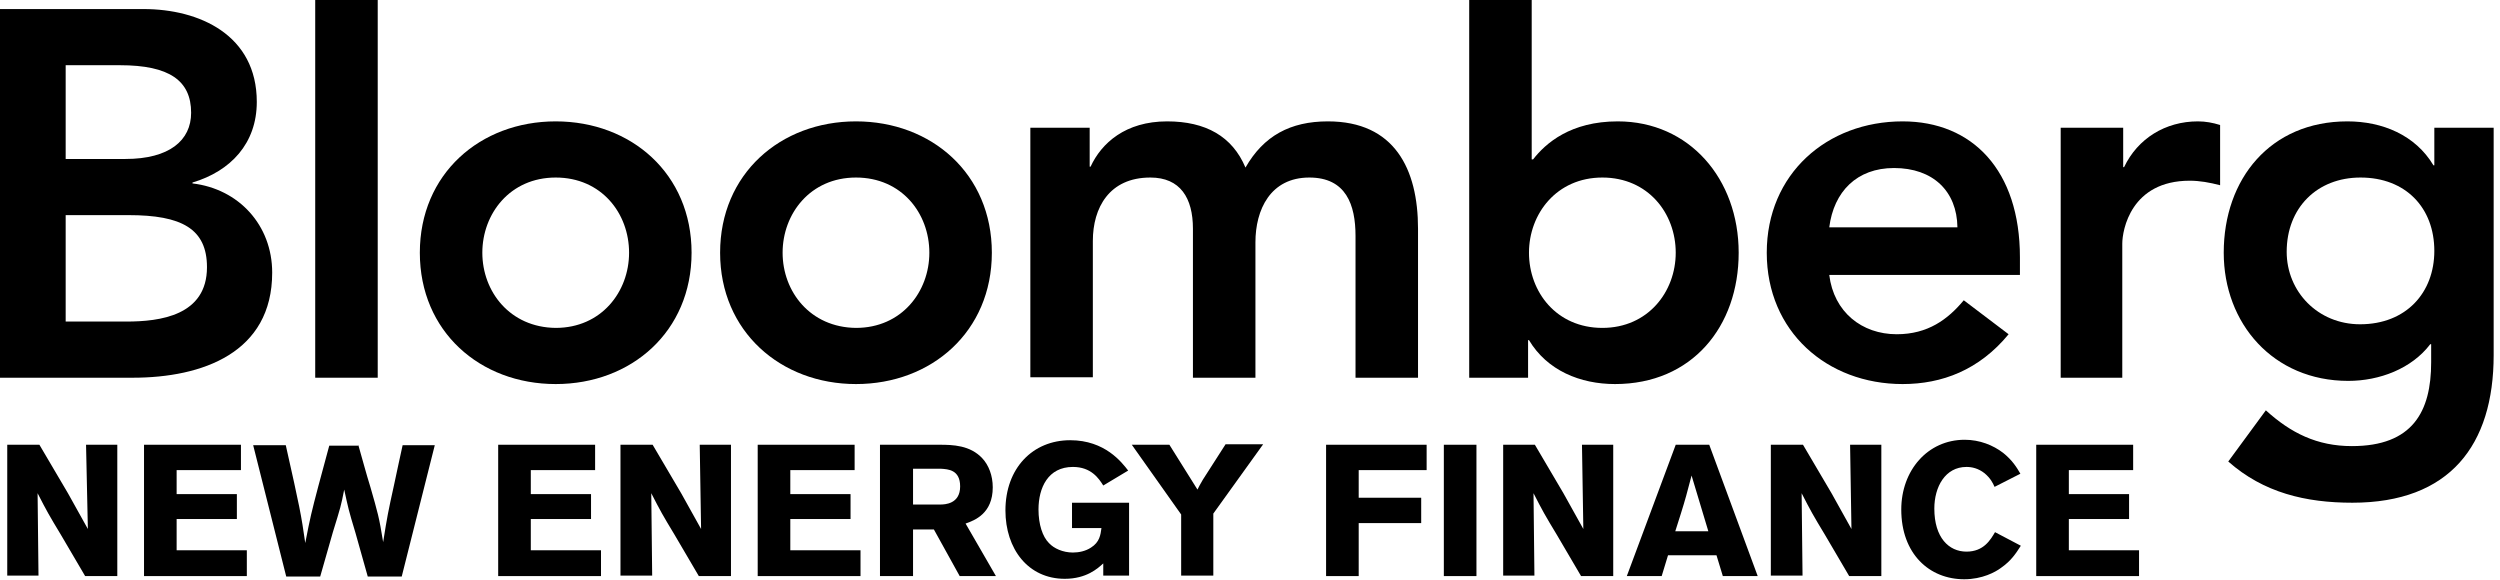
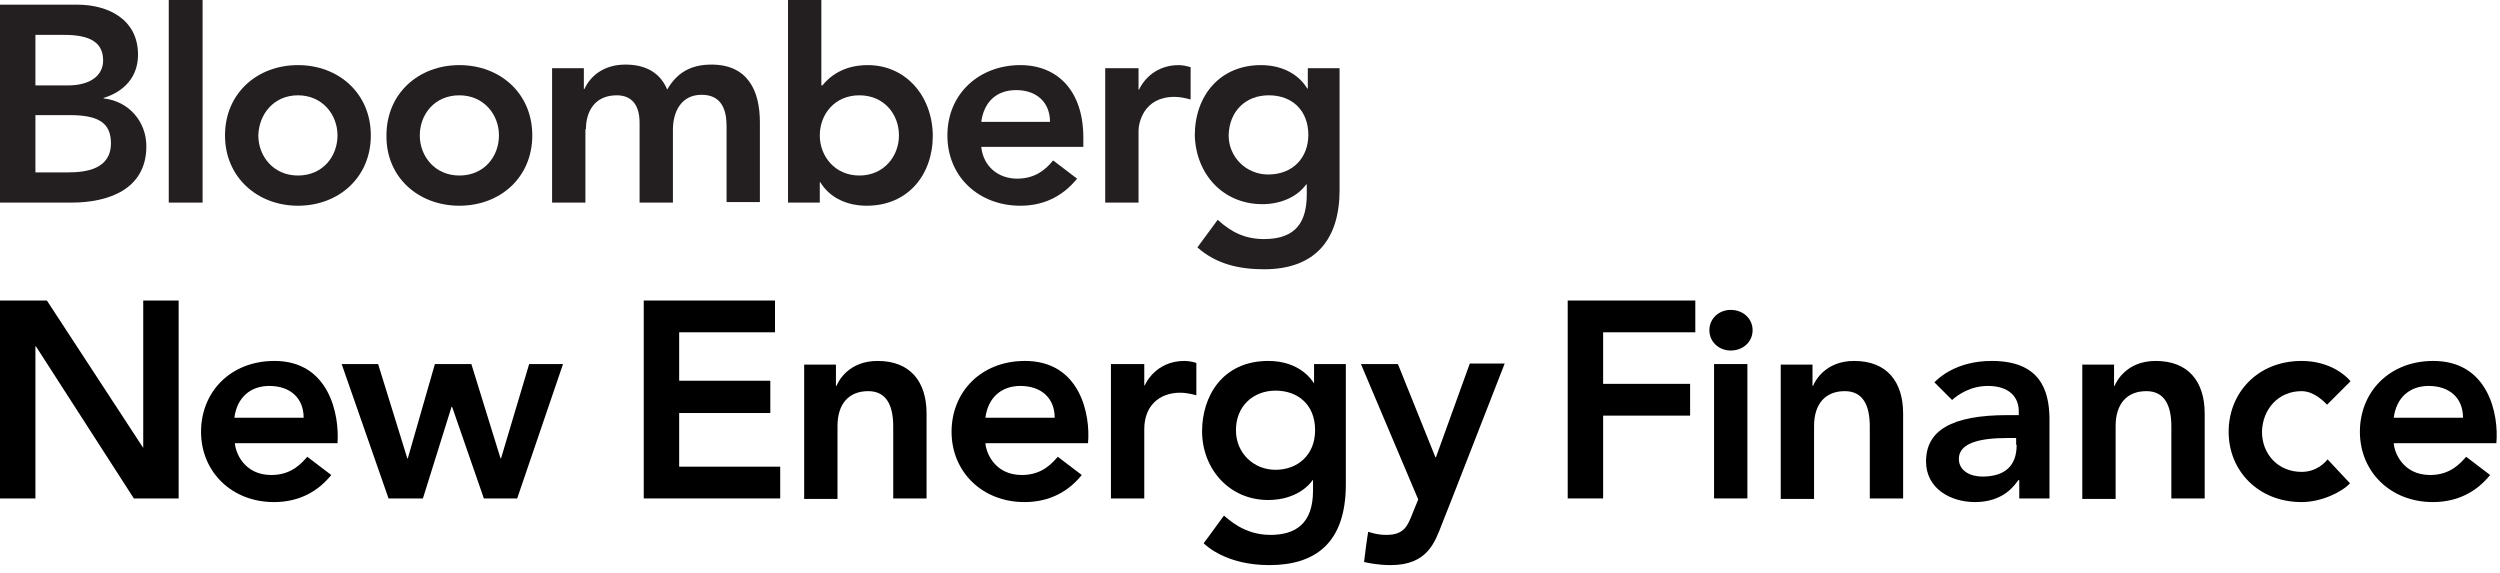
- <svg xmlns="http://www.w3.org/2000/svg" version="1.1" id="Layer_1" x="0px" y="0px" width="552px" height="128px" viewBox="0 0 552 128" enable-background="new 0 0 552 128" xml:space="preserve">
+ <svg xmlns="http://www.w3.org/2000/svg" version="1.1" id="Layer_1" x="0px" y="0px" width="480px" height="110px" viewBox="0 0 480 110" enable-background="new 0 0 480 110" xml:space="preserve">
  <g>
+     <path fill="none" d="M376.2,88.1c0,2.3,2.2,3.4,4.5,3.4c4.2,0,6.6-1.9,6.6-6.1v-1.3h-1.7C380,84.1,376.2,85.2,376.2,88.1z" />
+     <path d="M332.3,59.5c-2.3,0-4.1,1.7-4.1,3.9s1.8,3.9,4.1,3.9c2.4,0,4.2-1.7,4.2-3.9C336.5,61.2,334.7,59.5,332.3,59.5z" />
    <g>
-       <path d="M14.5,14.4h12c10.9,0,15.7,3.4,15.7,10.5c0,6.1-4.8,10.2-14.5,10.2H14.5V14.4z M0,83.4h29.3c15.4,0,30.8-5.5,30.8-23.2    c0-10.5-7.4-18.5-17.6-19.7v-0.2c8.4-2.5,14.2-8.6,14.2-17.8c0-14.8-12.7-20.5-25-20.5H0V83.4z M14.5,47.5h13.9    c11.7,0,17.3,3,17.3,11.5c0,10.7-10.4,12-17.8,12H14.5V47.5z" />
-       <rect x="69.6" width="13.8" height="83.4" />
-       <path d="M106.5,55.8c0-8.6,6.1-16.6,16.2-16.6c10.1,0,16.2,7.9,16.2,16.6c0,8.6-6.1,16.6-16.2,16.6    C112.6,72.3,106.5,64.4,106.5,55.8 M92.7,55.8c0,17.4,13.3,29,30,29c16.7,0,30-11.6,30-29c0-17.4-13.3-29-30-29    C106,26.8,92.7,38.4,92.7,55.8" />
-       <path d="M172.8,55.8c0-8.6,6.1-16.6,16.2-16.6c10.1,0,16.2,7.9,16.2,16.6c0,8.6-6.1,16.6-16.2,16.6    C178.9,72.3,172.8,64.4,172.8,55.8 M159,55.8c0,17.4,13.4,29,30,29c16.7,0,30-11.6,30-29c0-17.4-13.3-29-30-29    C172.3,26.8,159,38.4,159,55.8" />
-       <path d="M227.5,28.2h13.1v8.6h0.2c2.4-5.2,7.7-10,16.9-10c8.5,0,14.4,3.3,17.3,10.2c4-7,9.9-10.2,18.2-10.2    c14.7,0,19.9,10.5,19.9,23.7v32.9h-13.8V52.1c0-6.9-2.1-12.9-10.2-12.9c-8.6,0-11.9,7.1-11.9,14.3v29.9h-13.8V50.5    c0-6.8-2.8-11.3-9.4-11.3c-9.1,0-12.7,6.7-12.7,14v30.1h-13.8V28.2z" />
-       <path d="M370,55.8c0,8.6-6.1,16.6-16.2,16.6c-10.1,0-16.2-7.9-16.2-16.6c0-8.6,6.1-16.6,16.2-16.6C363.9,39.2,370,47.1,370,55.8     M324.3,83.4h13.1v-8.3h0.2c4,6.7,11.3,9.7,19,9.7c17,0,27.3-12.7,27.3-29c0-16.3-10.9-29-26.7-29c-10.4,0-15.9,4.8-18.7,8.4h-0.3    V0h-13.8V83.4z" />
-       <path d="M403.9,50.2c1-7.9,6.1-13.1,14.3-13.1c8.6,0,13.9,5.1,14,13.1H403.9z M446,60.6v-3.8c0-19.2-10.5-30-25.9-30    c-16.7,0-30,11.6-30,29c0,17.4,13.3,29,30,29c8.7,0,16.9-3.1,23.4-11l-9.9-7.5c-3.5,4.2-7.9,7.5-14.8,7.5    c-7.7,0-13.9-4.9-14.9-13.1H446z" />
-       <path d="M455,28.2h13.8v8.7h0.2c3-6.3,9.1-10.1,16.3-10.1c1.7,0,3.3,0.3,4.9,0.8v13.3c-2.3-0.6-4.5-1-6.7-1    c-13,0-14.9,10.9-14.9,13.9v29.6H455V28.2z" />
-       <path d="M521.2,39.2c10,0,16.3,6.7,16.3,16.2c0,9.2-6.2,16.2-16.4,16.2c-9.3,0-16.2-7.2-16.2-16C504.9,45.9,511.6,39.2,521.2,39.2     M537.5,28.2v8.3h-0.2c-4-6.7-11.3-9.7-19-9.7c-17,0-27.3,12.7-27.3,29c0,15.6,10.9,28.3,27.5,28.3c6.9,0,14-2.7,18.1-8.1h0.2v4    c0,10.9-4.1,18.5-17.5,18.5c-7.7,0-13.5-2.9-19-7.9l-8.3,11.3c7.8,6.9,17.1,9.1,27.4,9.1c21.5,0,31.2-12.7,31.2-32.6V28.2H537.5z" />
+       <path fill="none" d="M244.9,75.1c-4.2,0-7.6,2.9-7.6,7.6c0,4.4,3.4,7.6,7.6,7.6s7.6-2.8,7.6-7.6C252.5,77.7,249.1,75.1,244.9,75.1    z" />
+       <path fill="none" d="M51.7,74.1c-3.6,0-6.2,2.2-6.7,6.1h13.2C58.2,76.4,55.7,74.1,51.7,74.1z" />
+       <path fill="none" d="M195.8,74.1c-3.6,0-6.2,2.2-6.7,6.1h13.2C202.4,76.4,199.8,74.1,195.8,74.1z" />
+       <path fill="none" d="M466.3,74.1c-3.6,0-6.2,2.2-6.7,6.1h13.2C472.8,76.4,470.2,74.1,466.3,74.1z" />
+       <path d="M413.9,69.3c-5.5,0-7.5,3.8-7.9,4.8h-0.1v-4.1h-6.1v25.8h6.4V81.8c0-4.3,2.2-6.7,5.9-6.7c3.6,0,4.8,2.9,4.8,6.8v13.8h6.4    V79.4C423.3,73.3,420.2,69.3,413.9,69.3z" />
+       <polygon points="27.5,86 27.5,86 9,57.7 0,57.7 0,95.7 6.8,95.7 6.8,66.5 6.9,66.5 25.7,95.7 34.3,95.7 34.3,57.7 27.5,57.7   " />
+       <polygon points="96.2,88 96.1,88 90.5,69.9 83.5,69.9 78.3,88 78.2,88 72.6,69.9 65.6,69.9 74.6,95.7 81.2,95.7 86.7,78.1     86.8,78.1 92.9,95.7 99.3,95.7 108.1,69.9 101.6,69.9   " />
+       <path d="M52.7,69.3c-8.5,0-14.1,6-14.1,13.6c0,7.7,5.9,13.5,14,13.5c4.9,0,8.5-2.1,11-5.2l-4.6-3.5c-1,1.1-2.9,3.5-6.9,3.5    c-5.3,0-6.9-4.4-7-6.1h19.7C65.2,79.6,63.2,69.3,52.7,69.3z M45,80.2c0.5-3.9,3.1-6.1,6.7-6.1c4,0,6.6,2.3,6.6,6.1H45z" />
+       <path d="M467.2,69.3c-8.5,0-14.1,6-14.1,13.6c0,7.7,5.9,13.5,14,13.5c4.9,0,8.5-2.1,11-5.2l-4.6-3.5c-1,1.1-2.9,3.5-6.9,3.5    c-5.3,0-6.9-4.4-7-6.1h19.7C479.8,79.6,477.8,69.3,467.2,69.3z M459.6,80.2c0.5-3.9,3.1-6.1,6.7-6.1c4,0,6.6,2.3,6.6,6.1H459.6z" />
+       <polygon points="130.4,79.3 147.9,79.3 147.9,73.1 130.4,73.1 130.4,63.8 148.8,63.8 148.8,57.7 123.6,57.7 123.6,95.7     149.8,95.7 149.8,89.6 130.4,89.6   " />
+       <path d="M441.9,75.1c2.4,0,4.3,2,4.9,2.6l4.5-4.5c-0.7-0.9-3.8-3.9-9.4-3.9c-8.4,0-14,6.1-14,13.6c0,7.6,5.8,13.5,14,13.5    c3.8,0,7.7-1.9,9.3-3.6l-4.3-4.6c-0.5,0.6-2.1,2.4-5,2.4c-4.5,0-7.6-3.4-7.6-7.7C434.4,78.6,437.4,75.1,441.9,75.1z" />
+       <path d="M219.8,74h-0.1v-4.1h-6.4v25.8h6.4V82.4c0-4.4,2.8-7,6.9-7c1.3,0,2.8,0.4,3.1,0.5v-6.2c-0.2-0.1-1.2-0.4-2.3-0.4    C221.9,69.3,219.9,73.7,219.8,74z" />
+       <path d="M168.5,69.3c-5.5,0-7.5,3.8-7.9,4.8h-0.1v-4.1h-6.1v25.8h6.4V81.8c0-4.3,2.2-6.7,5.9-6.7c3.6,0,4.8,2.9,4.8,6.8v13.8h6.4    V79.4C177.9,73.3,174.8,69.3,168.5,69.3z" />
+       <path d="M252.5,73.8h-0.1c-0.5-0.9-2.9-4.5-8.9-4.5c-8.8,0-12.7,6.8-12.7,13.5c0,7.1,5.1,13.2,12.7,13.2c5.5,0,8.1-3.1,8.5-3.8    h0.1v2c0,6.3-3.3,8.5-8.2,8.5c-5.1,0-8.1-3.1-8.9-3.7c-0.4,0.5-3.7,5.1-3.9,5.3c0.4,0.4,4.3,4.2,12.6,4.2    c8.7,0,14.7-4.1,14.7-15.5V69.9h-6.1V73.8z M244.9,90.2c-4.2,0-7.6-3.2-7.6-7.6c0-4.7,3.4-7.6,7.6-7.6s7.6,2.6,7.6,7.6    C252.5,87.4,249.1,90.2,244.9,90.2z" />
+       <path d="M275.7,87.8h-0.1l-7.2-17.9h-7.1l11,26c-0.8,1.9-1.1,2.7-1.1,2.7c-0.9,2.2-1.5,4.1-5,4.1c-1.9,0-3.1-0.5-3.5-0.6    c-0.1,0.3-0.8,5.5-0.8,5.8c0.4,0.1,2.5,0.6,5.1,0.6c7.1,0,8.5-4.4,9.9-8c0,0,1.5-3.7,12-30.7h-6.7L275.7,87.8z" />
+       <rect x="329.1" y="69.9" width="6.4" height="25.8" />
+       <polygon points="301,95.7 307.8,95.7 307.8,79.8 324.5,79.8 324.5,73.7 307.8,73.7 307.8,63.8 325.5,63.8 325.5,57.7 301,57.7       " />
+       <path d="M382.4,69.3c-6.8,0-10.2,3.3-11,4.1c2.6,2.6,3.4,3.4,3.4,3.4c1.1-1,3.5-2.7,6.9-2.7c4.1,0,5.9,2.2,5.9,4.8v0.8h-2.1    c-10.9,0-15.7,3-15.7,8.9c0,5.2,4.7,7.8,9.4,7.8c5.6,0,7.7-3.4,8.3-4.2h0.2v3.5h5.8V80.2C393.4,74.9,391.7,69.3,382.4,69.3z     M387.2,85.4c0,4.1-2.3,6.1-6.6,6.1c-2.3,0-4.5-1.1-4.5-3.4c0-3,3.9-4,9.3-4h1.7V85.4z" />
+       <path d="M356,69.3c-5.5,0-7.5,3.8-7.9,4.8H348v-4.1h-6.1v25.8h6.4V81.8c0-4.3,2.2-6.7,5.9-6.7c3.6,0,4.8,2.9,4.8,6.8v13.8h6.4    V79.4C365.4,73.3,362.3,69.3,356,69.3z" />
+       <path d="M196.8,69.3c-8.5,0-14.1,6-14.1,13.6c0,7.7,5.9,13.5,14,13.5c4.9,0,8.5-2.1,11-5.2l-4.6-3.5c-1,1.1-2.9,3.5-6.9,3.5    c-5.3,0-6.9-4.4-7-6.1h19.7C209.4,79.6,207.4,69.3,196.8,69.3z M189.2,80.2c0.5-3.9,3.1-6.1,6.7-6.1c4,0,6.6,2.3,6.6,6.1H189.2z" />
    </g>
    <g>
-       <path d="M1.6,98.2h7.1l6.3,10.7c2.3,4.1,3,5.4,4.4,7.9L19,98.2h6.9v29h-7.1l-5.4-9.2c-2.6-4.3-3.1-5.2-5.1-9.1l0.2,18.2H1.6V98.2z    " />
-       <path d="M31.8,98.2h21.4v5.6H39v5.3h13.3v5.5H39v6.9h15.5v5.7H31.8V98.2z" />
-       <path d="M79.1,98.2c0.9,3.1,1.7,6.2,2.7,9.4c1.6,5.6,1.9,6.5,2.8,12.1c0.9-5.7,1.1-6.7,2.4-12.6c0.6-3,1.3-5.9,1.9-8.8H96l-7.3,29    h-7.5c-0.9-3.2-1.8-6.4-2.7-9.6c-1.6-5.3-1.6-5.5-2.5-9.6c-0.7,3.6-0.8,3.9-2.5,9.4l-2.8,9.8h-7.5l-7.3-29h7.2    c3.1,13.8,3.4,15.3,4.3,21.6c1.1-5.7,1.4-6.9,2.9-12.6l2.4-8.9H79.1z" />
-       <path d="M110,98.2h21.4v5.6h-14.2v5.3h13.3v5.5h-13.3v6.9h15.5v5.7H110V98.2z" />
-       <path d="M137,98.2h7.1l6.3,10.7c2.3,4.1,3,5.4,4.4,7.9l-0.3-18.6h6.9v29h-7.1l-5.4-9.2c-2.6-4.3-3.1-5.2-5.1-9.1l0.2,18.2H137    V98.2z" />
-       <path d="M167.3,98.2h21.4v5.6h-14.2v5.3h13.3v5.5h-13.3v6.9H190v5.7h-22.7V98.2z" />
-       <path d="M194.3,98.2h13.1c3,0,6.8,0.1,9.5,3c1.4,1.5,2.3,3.8,2.3,6.4c0,5.8-4,7.3-6,8l6.7,11.6h-8l-5.7-10.3h-4.6v10.3h-7.3V98.2z     M201.6,103.6v7.8h6c1,0,4.4-0.1,4.4-4c0-3.7-2.7-3.8-4.2-3.9H201.6z" />
-       <path d="M243.6,124.4c-1.2,1.1-3.7,3.4-8.5,3.4c-8.1,0-13.1-6.6-13.1-15.1c0-9.3,6-15.5,14.3-15.5c7.7,0,11.4,4.9,12.8,6.7    l-5.5,3.3c-1-1.6-2.7-4.1-6.7-4.1c-5.5,0-7.6,4.6-7.6,9.4c0,3.3,0.9,6,2.3,7.4c1.1,1.2,3.1,2.1,5.3,2.1c1.3,0,2.8-0.3,4-1.1    c1.9-1.2,2.1-2.8,2.3-4.3h-6.5V111h12.6v16.1h-5.7V124.4z" />
-       <path d="M249.9,98.2h8.3l6.2,9.9c0.4-0.8,0.5-1,1.2-2.2l5-7.8h8.3l-11,15.3v13.7h-7.1v-13.5L249.9,98.2z" />
-       <path d="M315,98.2v5.6h-15v6.1h13.8v5.6H300v11.7h-7.2v-29H315z" />
-       <path d="M326,98.2v29h-7.2v-29H326z" />
-       <path d="M331.8,98.2h7.1l6.3,10.7c2.3,4.1,3,5.4,4.4,7.9l-0.3-18.6h6.9v29h-7.1l-5.4-9.2c-2.6-4.3-3.1-5.2-5.1-9.1l0.2,18.2h-6.9    V98.2z" />
-       <path d="M377.4,98.2l10.7,29h-7.7l-1.4-4.6h-10.7l-1.4,4.6h-7.7l10.8-29H377.4z M373.5,105c-0.4,1.5-0.8,3-1.2,4.5    c-0.6,2.2-1.7,5.6-2.4,7.8h7.3L373.5,105z" />
-       <path d="M391,98.2h7.1l6.3,10.7c2.3,4.1,3,5.4,4.4,7.9l-0.3-18.6h6.9v29h-7.1l-5.4-9.2c-2.6-4.3-3.1-5.2-5.1-9.1l0.2,18.2H391    V98.2z" />
-       <path d="M446.2,120.5c-1.1,1.7-2.1,3.3-4.4,4.9c-1.2,0.9-4.1,2.5-8.1,2.5c-7.7,0-13.9-5.6-13.9-15.4c0-8.6,5.8-15.4,14-15.4    c3.3,0,6.3,1.2,8.5,2.9c2,1.6,3,3.2,3.8,4.6l-5.7,2.9c-0.4-0.9-0.9-1.9-2.2-3c-1.4-1.1-2.8-1.4-4-1.4c-4.7,0-7.1,4.4-7.1,9.2    c0,6.4,3.2,9.5,7.1,9.5c3.8,0,5.3-2.6,6.3-4.3L446.2,120.5z" />
-       <path d="M449.6,98.2H471v5.6h-14.2v5.3h13.3v5.5h-13.3v6.9h15.5v5.7h-22.7V98.2z" />
+       <path fill="none" d="M19.7,11.6c0-3.3-2.3-4.9-7.4-4.9H6.8v9.7h6.2C17.4,16.4,19.7,14.4,19.7,11.6z" />
+       <path fill="none" d="M165,18.3c-4.7,0-7.6,3.7-7.6,7.7c0,4,2.8,7.7,7.6,7.7s7.6-3.7,7.6-7.7C172.6,22,169.7,18.3,165,18.3z" />
+       <path fill="none" d="M88.2,33.7c4.7,0,7.6-3.7,7.6-7.7c0-4-2.8-7.7-7.6-7.7c-4.7,0-7.6,3.7-7.6,7.7C80.6,30,83.4,33.7,88.2,33.7z" />
+       <path fill="none" d="M13.3,22.1H6.8v10.9H13c3.5,0,8.3-0.6,8.3-5.6C21.3,23.5,18.7,22.1,13.3,22.1z" />
+       <path fill="none" d="M195,17.3c-3.8,0-6.2,2.4-6.7,6.1h13.2C201.5,19.7,199.1,17.3,195,17.3z" />
+       <path fill="none" d="M243.6,33.4c4.8,0,7.7-3.3,7.7-7.6c0-4.5-2.9-7.6-7.6-7.6c-4.5,0-7.6,3.1-7.6,7.7    C236,30,239.2,33.4,243.6,33.4z" />
+       <path fill="none" d="M57.2,33.7c4.7,0,7.6-3.7,7.6-7.7c0-4-2.8-7.7-7.6-7.7c-4.7,0-7.6,3.7-7.6,7.7C49.7,30,52.5,33.7,57.2,33.7z" />
+       <path fill="#231F20" d="M242.4,39.2c3.2,0,6.5-1.2,8.4-3.8h0.1v1.9c0,5.1-1.9,8.6-8.2,8.6c-3.6,0-6.3-1.3-8.9-3.7l-3.9,5.3    c3.6,3.2,8,4.2,12.8,4.2c10,0,14.5-5.9,14.5-15.2V13.1h-6.1V17h-0.1c-1.9-3.1-5.3-4.5-8.9-4.5c-7.9,0-12.7,5.9-12.7,13.5    C229.6,33.3,234.7,39.2,242.4,39.2z M243.6,18.3c4.7,0,7.6,3.1,7.6,7.6c0,4.3-2.9,7.6-7.7,7.6c-4.3,0-7.6-3.4-7.6-7.5    C236,21.4,239.1,18.3,243.6,18.3z" />
+       <path fill="#231F20" d="M57.2,39.5c7.8,0,14-5.4,14-13.5c0-8.1-6.2-13.5-14-13.5c-7.8,0-14,5.4-14,13.5    C43.2,34.1,49.5,39.5,57.2,39.5z M57.2,18.3c4.7,0,7.6,3.7,7.6,7.7c0,4-2.8,7.7-7.6,7.7c-4.7,0-7.6-3.7-7.6-7.7    C49.7,22,52.5,18.3,57.2,18.3z" />
+       <path fill="#231F20" d="M19.9,18.9v-0.1c3.9-1.2,6.6-4,6.6-8.3c0-6.9-5.9-9.6-11.6-9.6H0v38h13.7c7.2,0,14.4-2.6,14.4-10.8    C28.1,23.2,24.6,19.4,19.9,18.9z M6.8,6.7h5.6c5.1,0,7.4,1.6,7.4,4.9c0,2.8-2.3,4.8-6.8,4.8H6.8V6.7z M13,33.1H6.8V22.1h6.5    c5.5,0,8,1.4,8,5.4C21.3,32.5,16.5,33.1,13,33.1z" />
+       <rect x="32.4" y="0" fill="#231F20" width="6.5" height="38.9" />
+       <path fill="#231F20" d="M112.5,24.8c0-3.4,1.7-6.5,5.9-6.5c3.1,0,4.4,2.1,4.4,5.3v15.3h6.4v-14c0-3.3,1.5-6.7,5.5-6.7    c3.8,0,4.8,2.8,4.8,6v14.6h6.4V23.5c0-6.2-2.4-11.1-9.3-11.1c-3.9,0-6.6,1.5-8.5,4.8c-1.3-3.2-4.1-4.8-8-4.8    c-4.3,0-6.8,2.3-7.9,4.7h-0.1v-4h-6.1v25.8h6.4V24.8z" />
+       <path fill="#231F20" d="M195.9,12.5c-7.8,0-14,5.4-14,13.5c0,8.1,6.2,13.5,14,13.5c4.1,0,7.9-1.5,10.9-5.2l-4.6-3.5    c-1.6,2-3.7,3.5-6.9,3.5c-3.6,0-6.5-2.3-6.9-6.1H208v-1.8C208,17.5,203.1,12.5,195.9,12.5z M188.4,23.4c0.5-3.7,2.8-6.1,6.7-6.1    c4,0,6.5,2.4,6.5,6.1H188.4z" />
+       <path fill="#231F20" d="M166.6,12.5c-4.8,0-7.4,2.3-8.7,3.9h-0.2V0h-6.4v38.9h6.1V35h0.1c1.9,3.1,5.3,4.5,8.9,4.5    c7.9,0,12.7-5.9,12.7-13.5C179,18.4,173.9,12.5,166.6,12.5z M165,33.7c-4.7,0-7.6-3.7-7.6-7.7c0-4,2.8-7.7,7.6-7.7    s7.6,3.7,7.6,7.7C172.6,30,169.7,33.7,165,33.7z" />
+       <path fill="#231F20" d="M88.2,39.5c7.8,0,14-5.4,14-13.5c0-8.1-6.2-13.5-14-13.5c-7.8,0-14,5.4-14,13.5    C74.1,34.1,80.4,39.5,88.2,39.5z M88.2,18.3c4.7,0,7.6,3.7,7.6,7.7c0,4-2.8,7.7-7.6,7.7c-4.7,0-7.6-3.7-7.6-7.7    C80.6,22,83.4,18.3,88.2,18.3z" />
+       <path fill="#231F20" d="M218.6,25.1c0-1.4,0.9-6.5,6.9-6.5c1,0,2,0.2,3.1,0.5v-6.2c-0.7-0.2-1.5-0.4-2.3-0.4    c-3.4,0-6.2,1.8-7.6,4.7h-0.1v-4.1h-6.4v25.8h6.4V25.1z" />
    </g>
  </g>
</svg>
